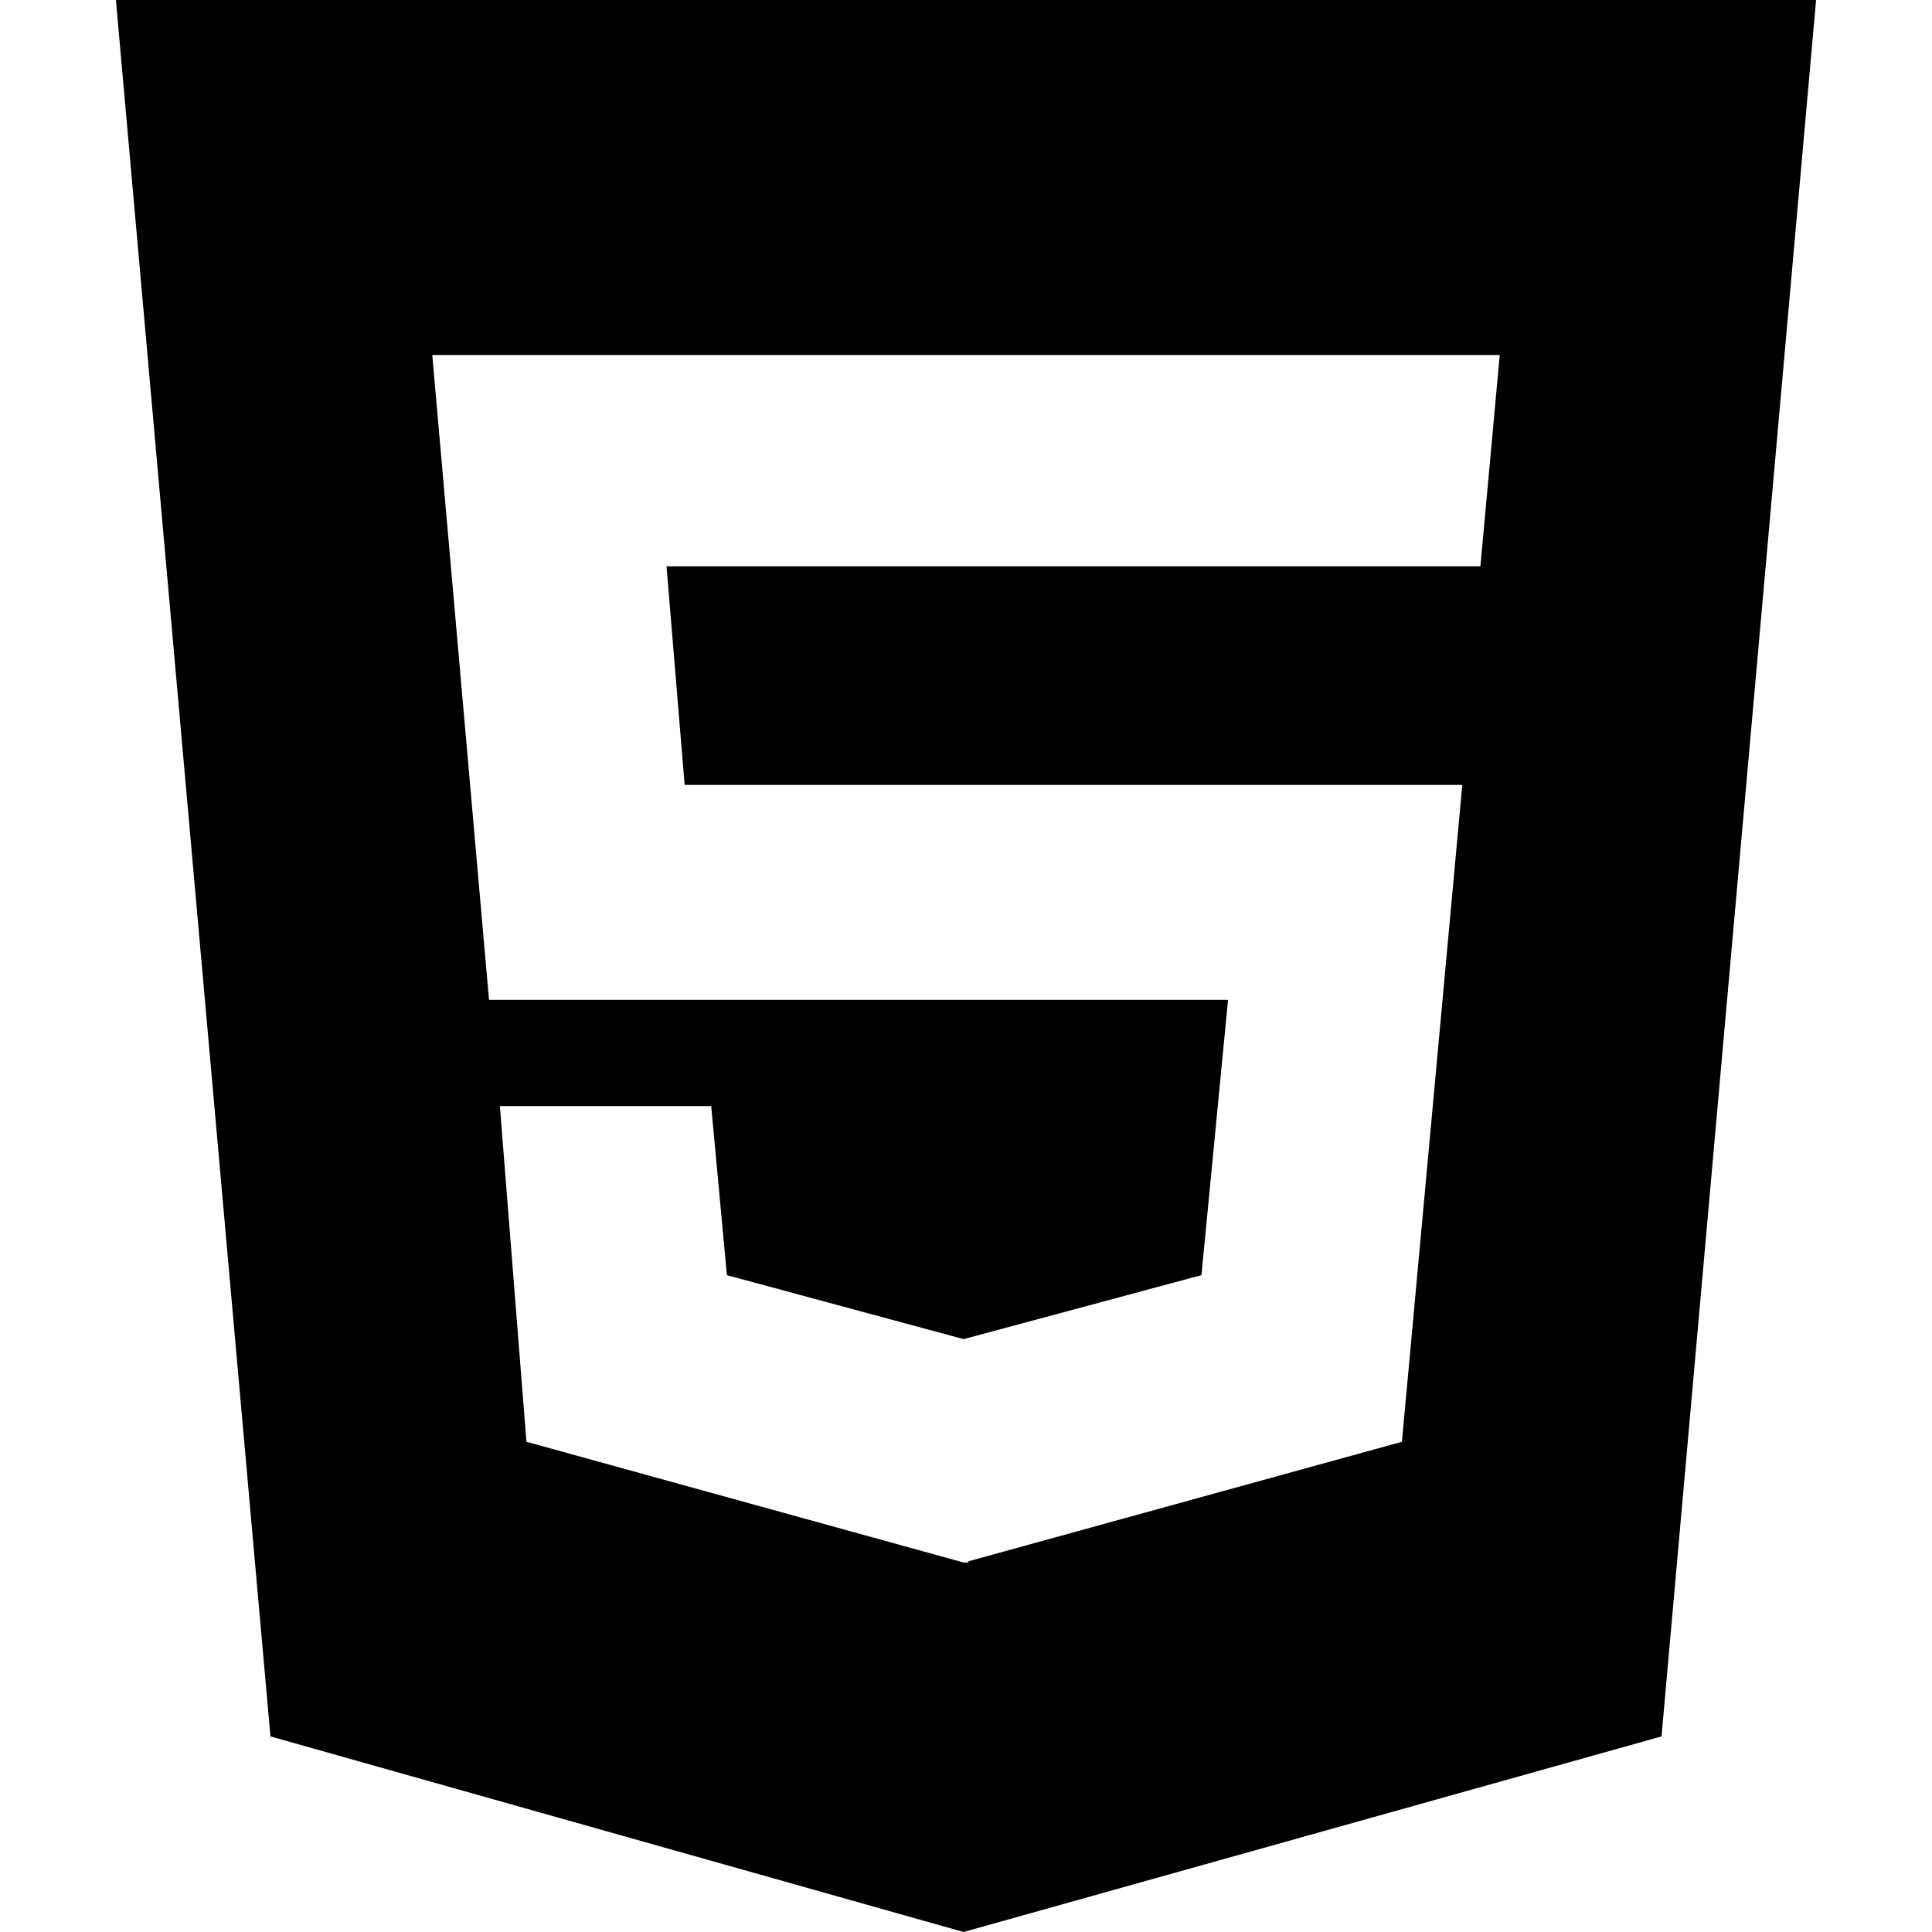
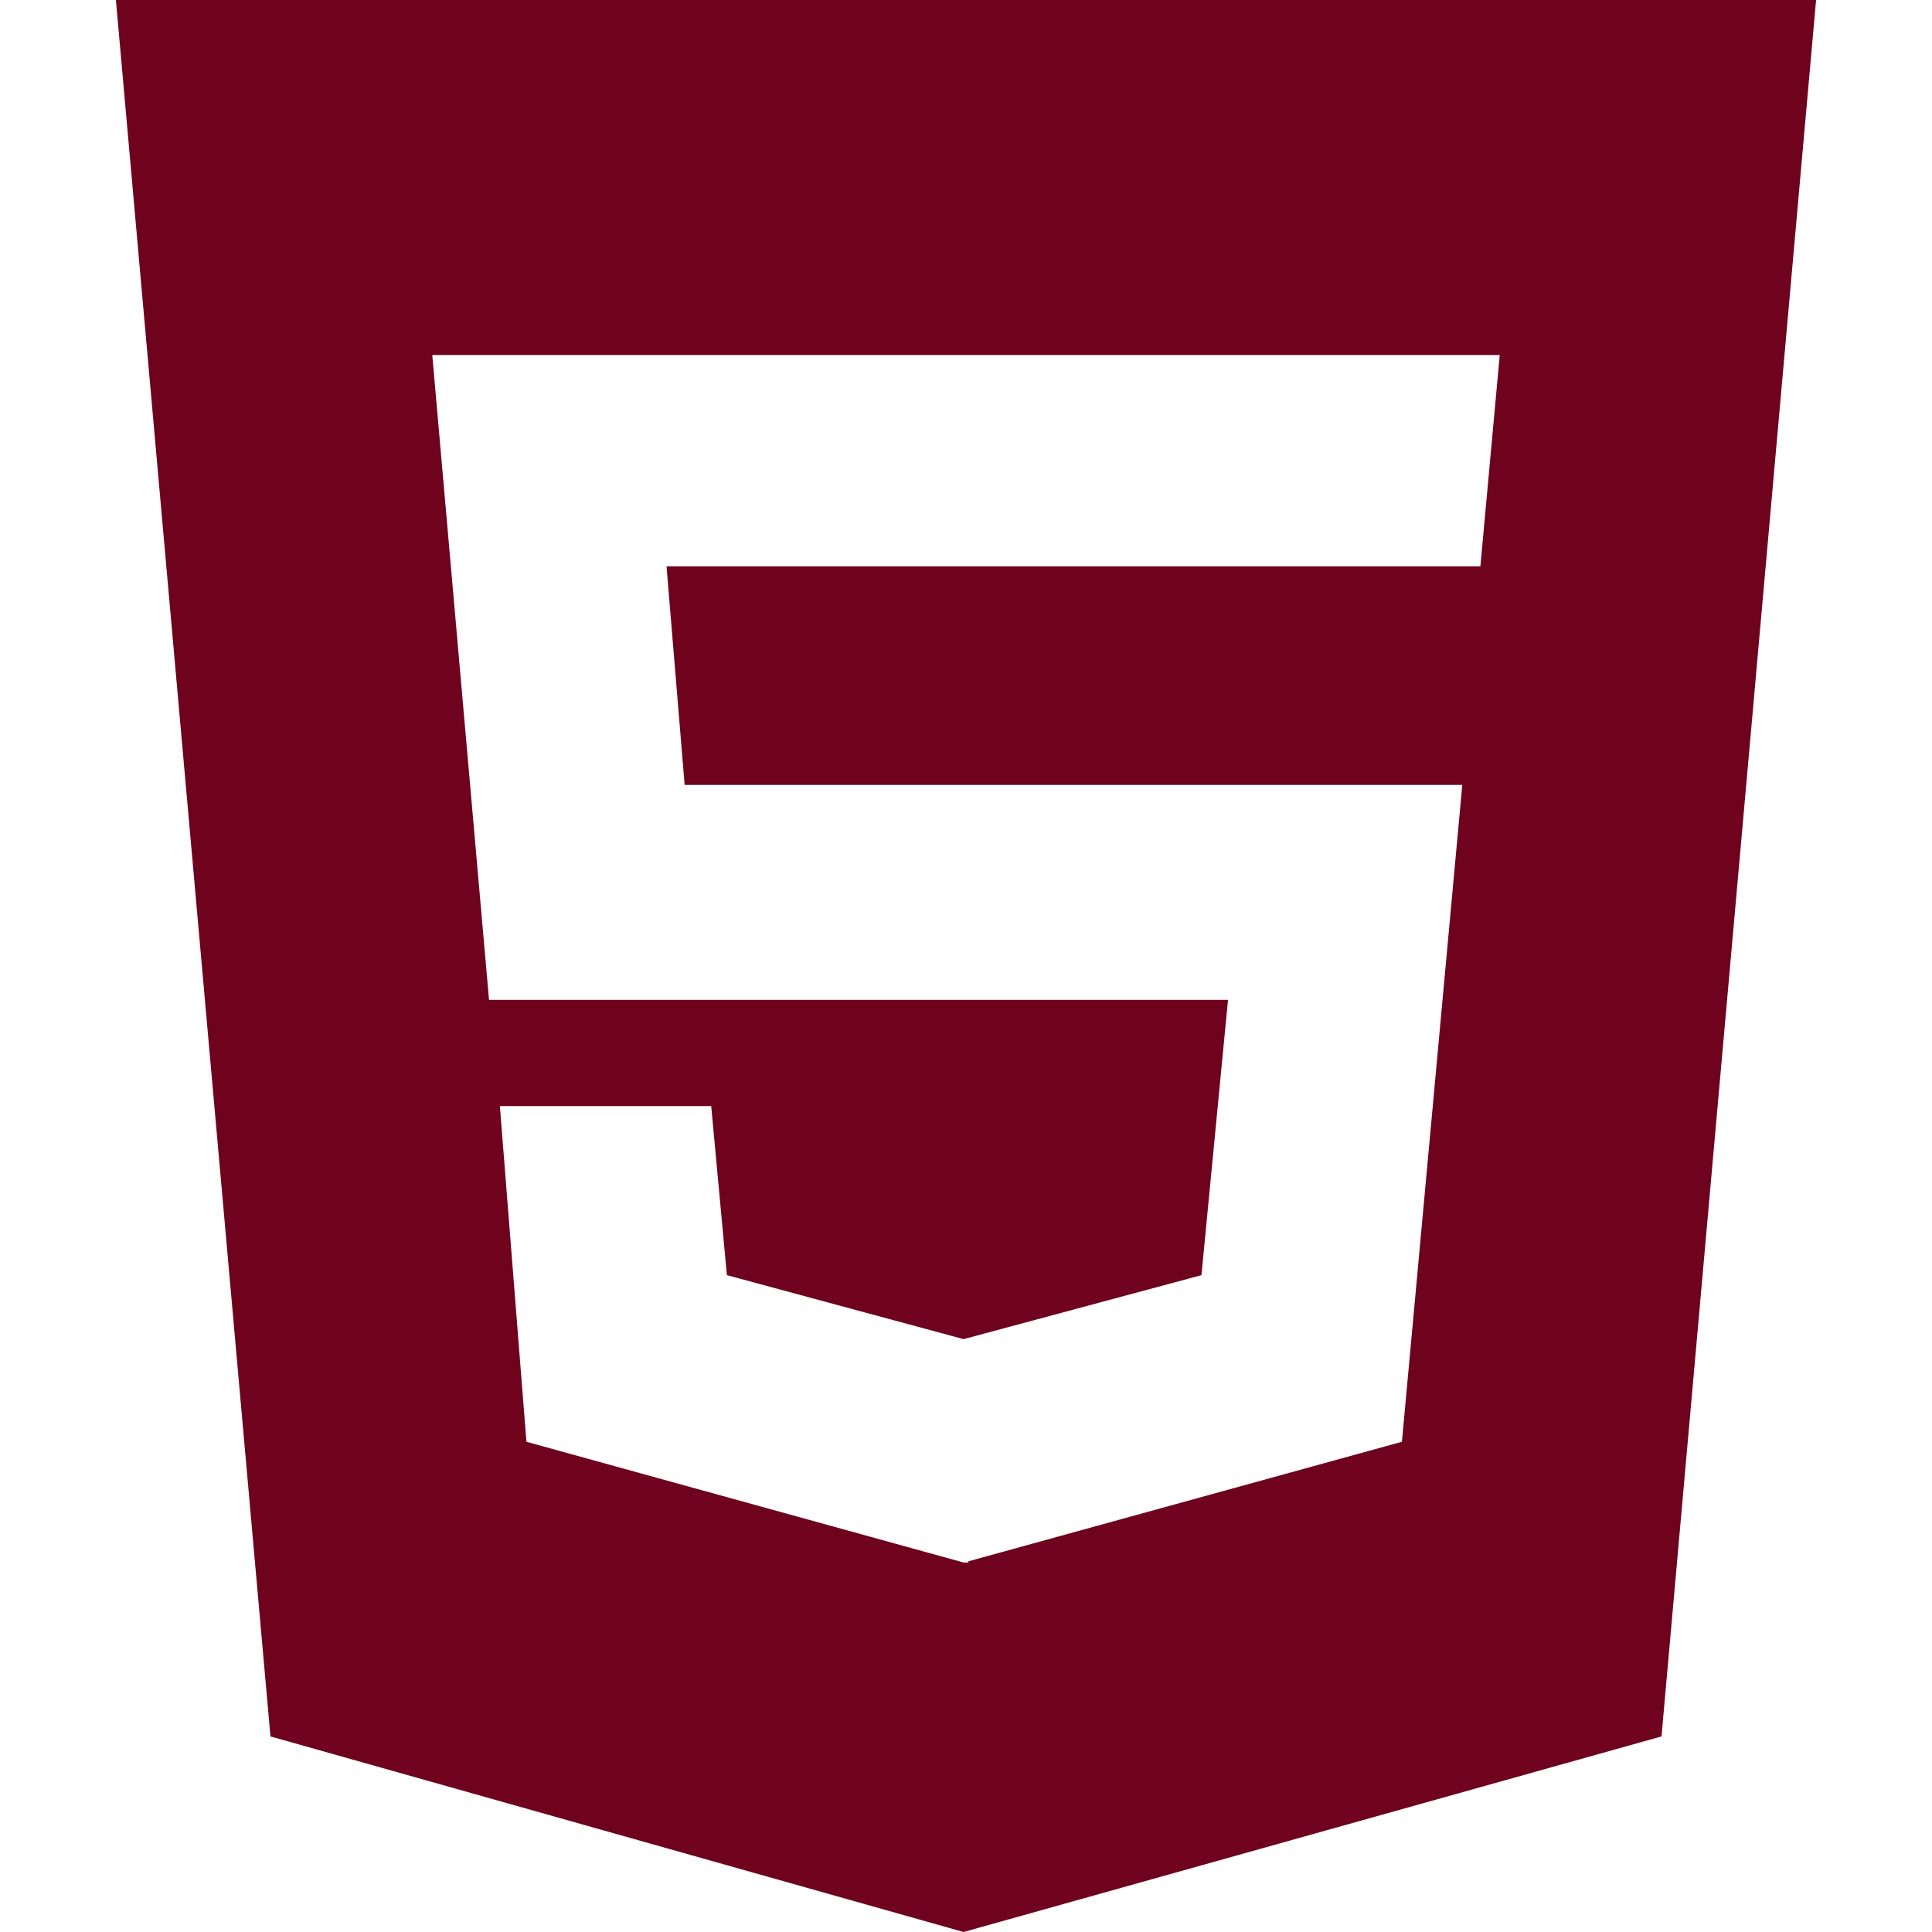
<svg xmlns="http://www.w3.org/2000/svg" version="1.1" id="Capa_1" x="0px" y="0px" width="456.804px" height="456.804px" viewBox="0 0 456.804 456.804" style="enable-background:new 0 0 456.804 456.804;" xml:space="preserve">
  <g>
-     <path d="M27.405,0l36.542,410.56l163.882,46.244l165.022-46.244L429.398,0H27.405z M350.025,133.904h-192.43l4.283,51.676h183.866   l-14.273,155.315l-102.499,28.26v0.287h-1.143l-103.356-28.547l-6.28-79.367h49.965l3.711,39.971l55.959,15.126l56.245-15.126   l6.283-65.097H115.625l-13.418-152.46h252.392L350.025,133.904z" />
+     <path fill="#6f021d" d="M27.405,0l36.542,410.56l163.882,46.244l165.022-46.244L429.398,0H27.405z M350.025,133.904h-192.43l4.283,51.676h183.866   l-14.273,155.315l-102.499,28.26v0.287h-1.143l-103.356-28.547l-6.28-79.367h49.965l3.711,39.971l55.959,15.126l56.245-15.126   l6.283-65.097H115.625l-13.418-152.46h252.392L350.025,133.904z" />
  </g>
  <g>
</g>
  <g>
</g>
  <g>
</g>
  <g>
</g>
  <g>
</g>
  <g>
</g>
  <g>
</g>
  <g>
</g>
  <g>
</g>
  <g>
</g>
  <g>
</g>
  <g>
</g>
  <g>
</g>
  <g>
</g>
  <g>
</g>
</svg>
